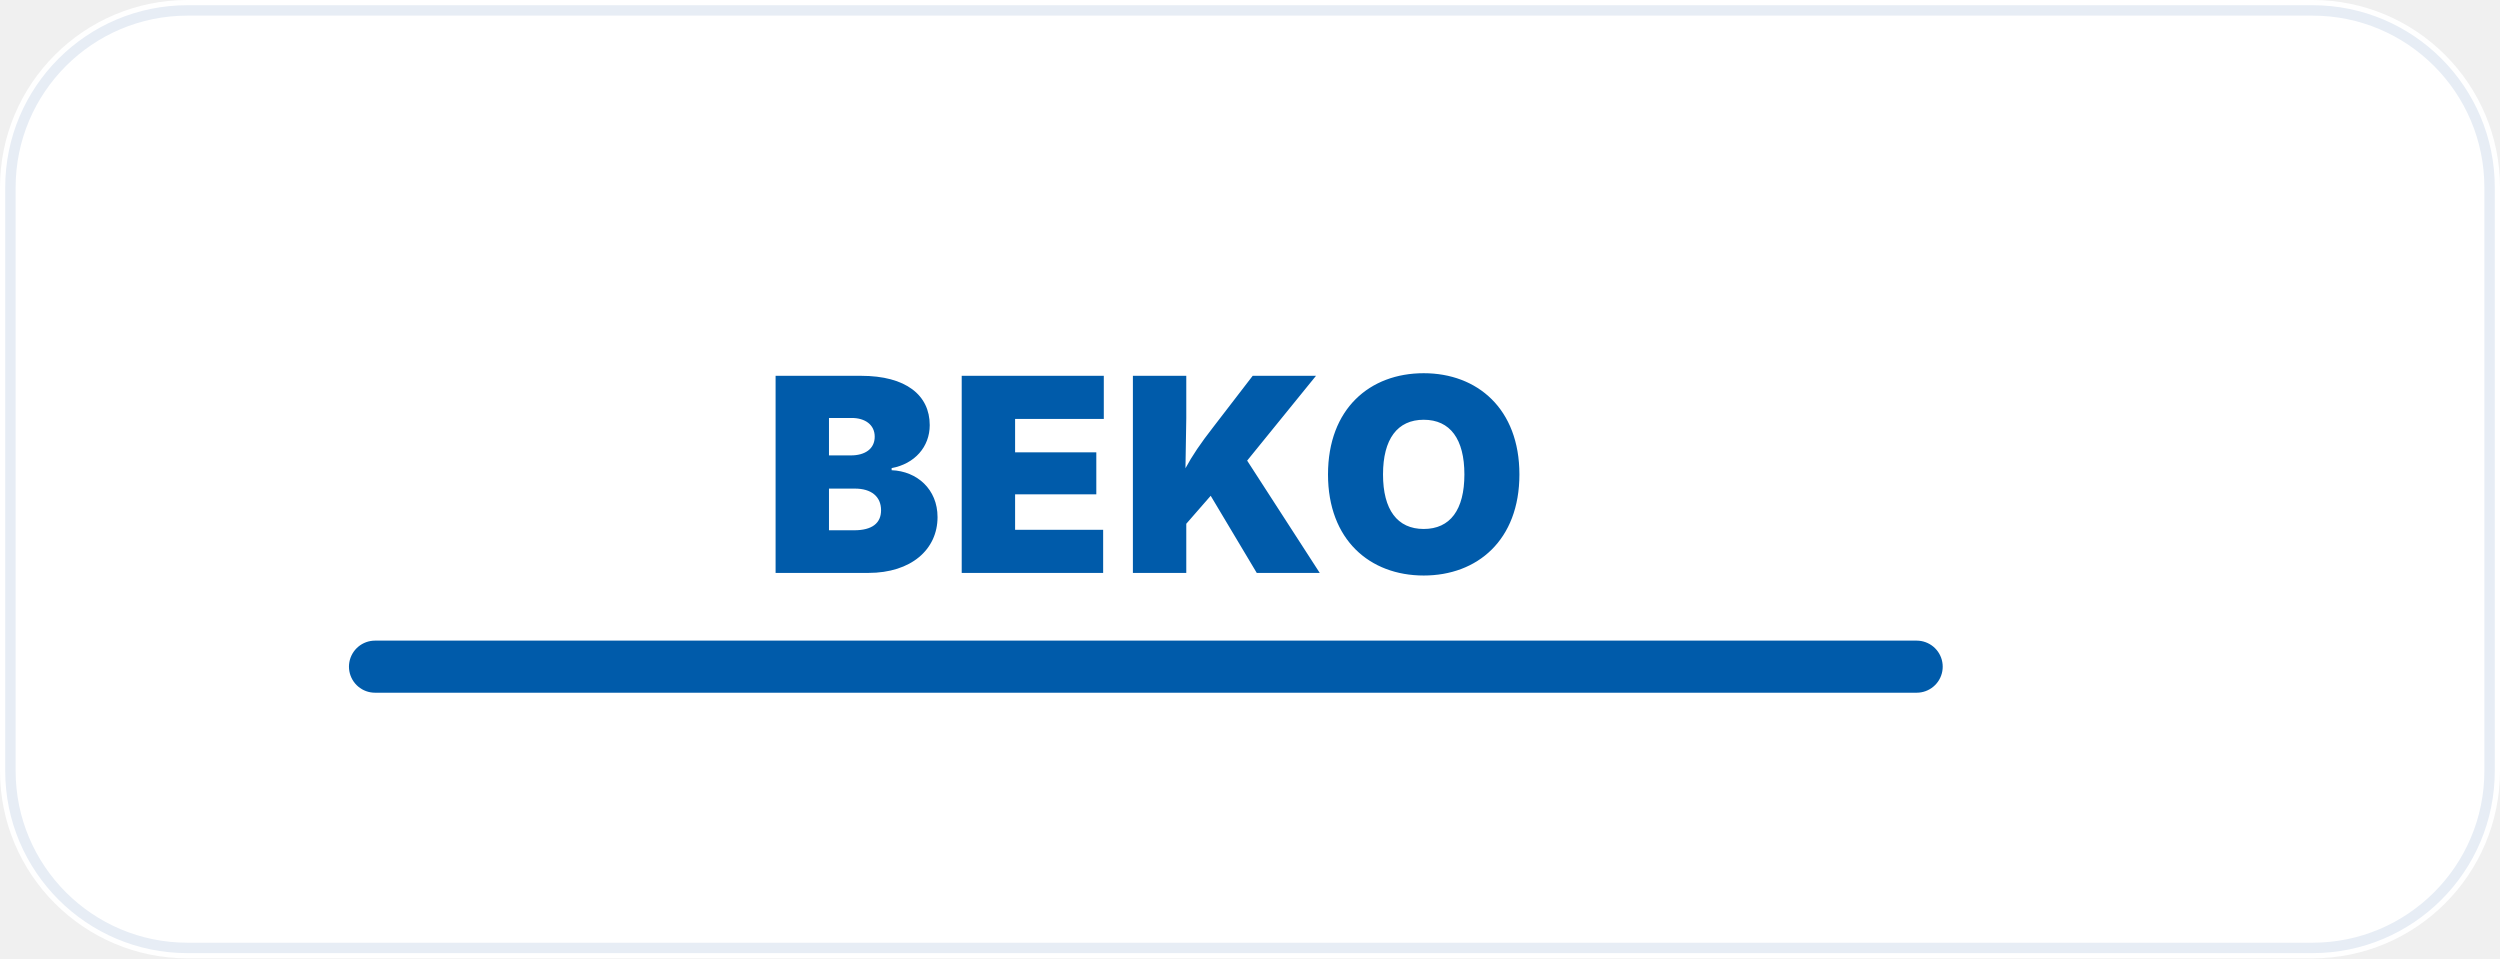
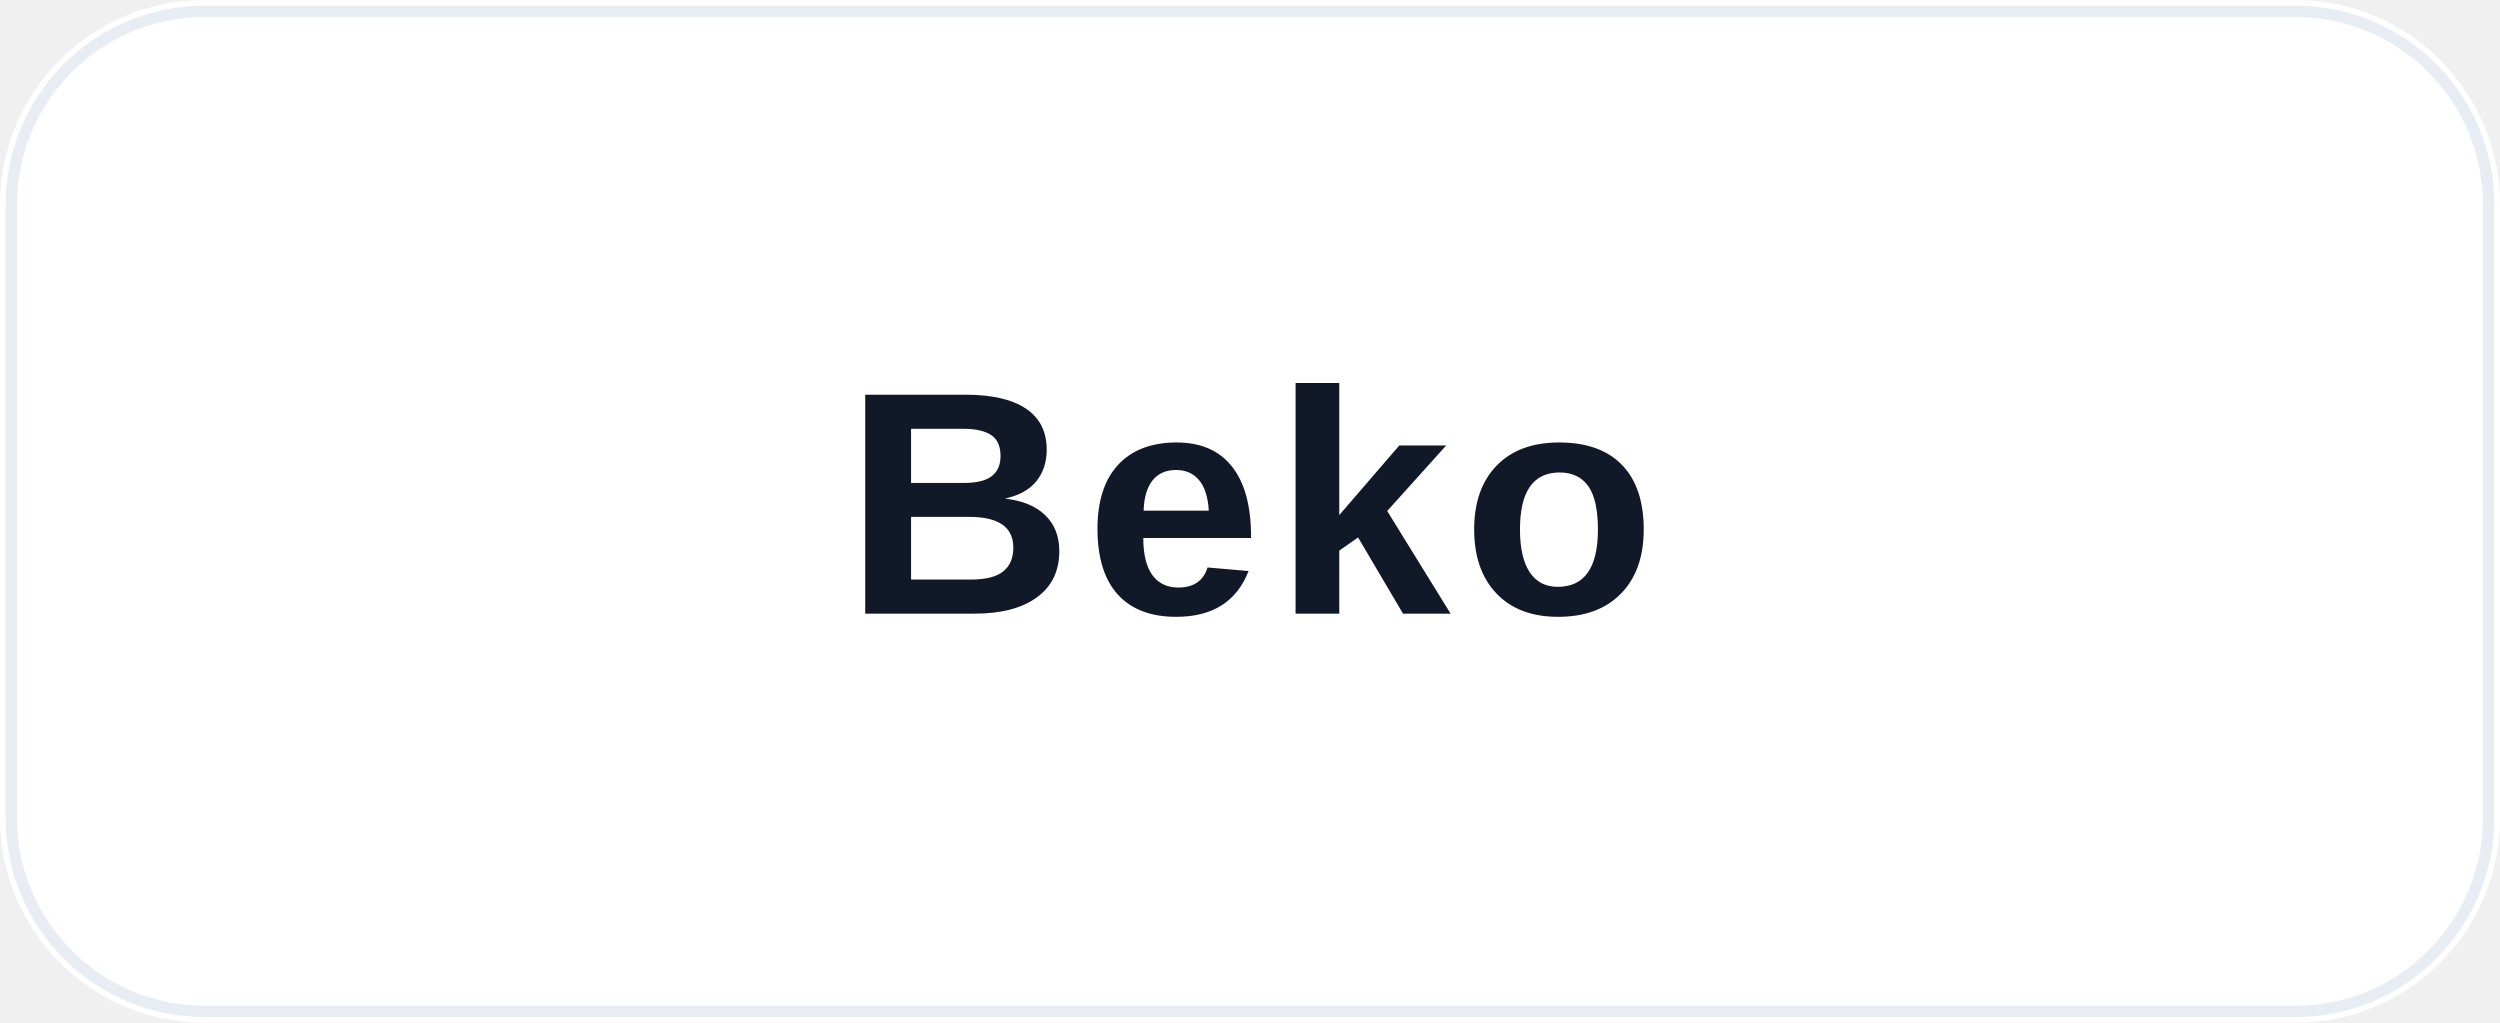
- <svg xmlns="http://www.w3.org/2000/svg" width="240" height="92" viewBox="0 0 240 92" role="img" aria-label="BEKO logo">
-   <rect width="240" height="92" rx="18" fill="#ffffff" />
-   <rect x="1" y="1" width="238" height="90" rx="17" fill="none" stroke="#e7edf5" />
-   <path d="M36 64h148" stroke="#005baa" stroke-width="5" stroke-linecap="round" />
-   <text x="110" y="55" text-anchor="middle" font-family="Inter, Arial, sans-serif" font-size="26" font-weight="900" fill="#005baa" letter-spacing="0.5">BEKO</text>
+ <svg xmlns="http://www.w3.org/2000/svg" width="220" height="90" viewBox="0 0 220 90" role="img" aria-label="Beko logo">
+   <rect width="220" height="90" rx="18" fill="#ffffff" />
+   <rect x="1" y="1" width="218" height="88" rx="17" fill="none" stroke="#e8edf3" />
+   <text x="110" y="54" text-anchor="middle" font-family="Arial, Helvetica, sans-serif" font-size="28" font-weight="800" letter-spacing="1" fill="#111827">Beko</text>
</svg>
